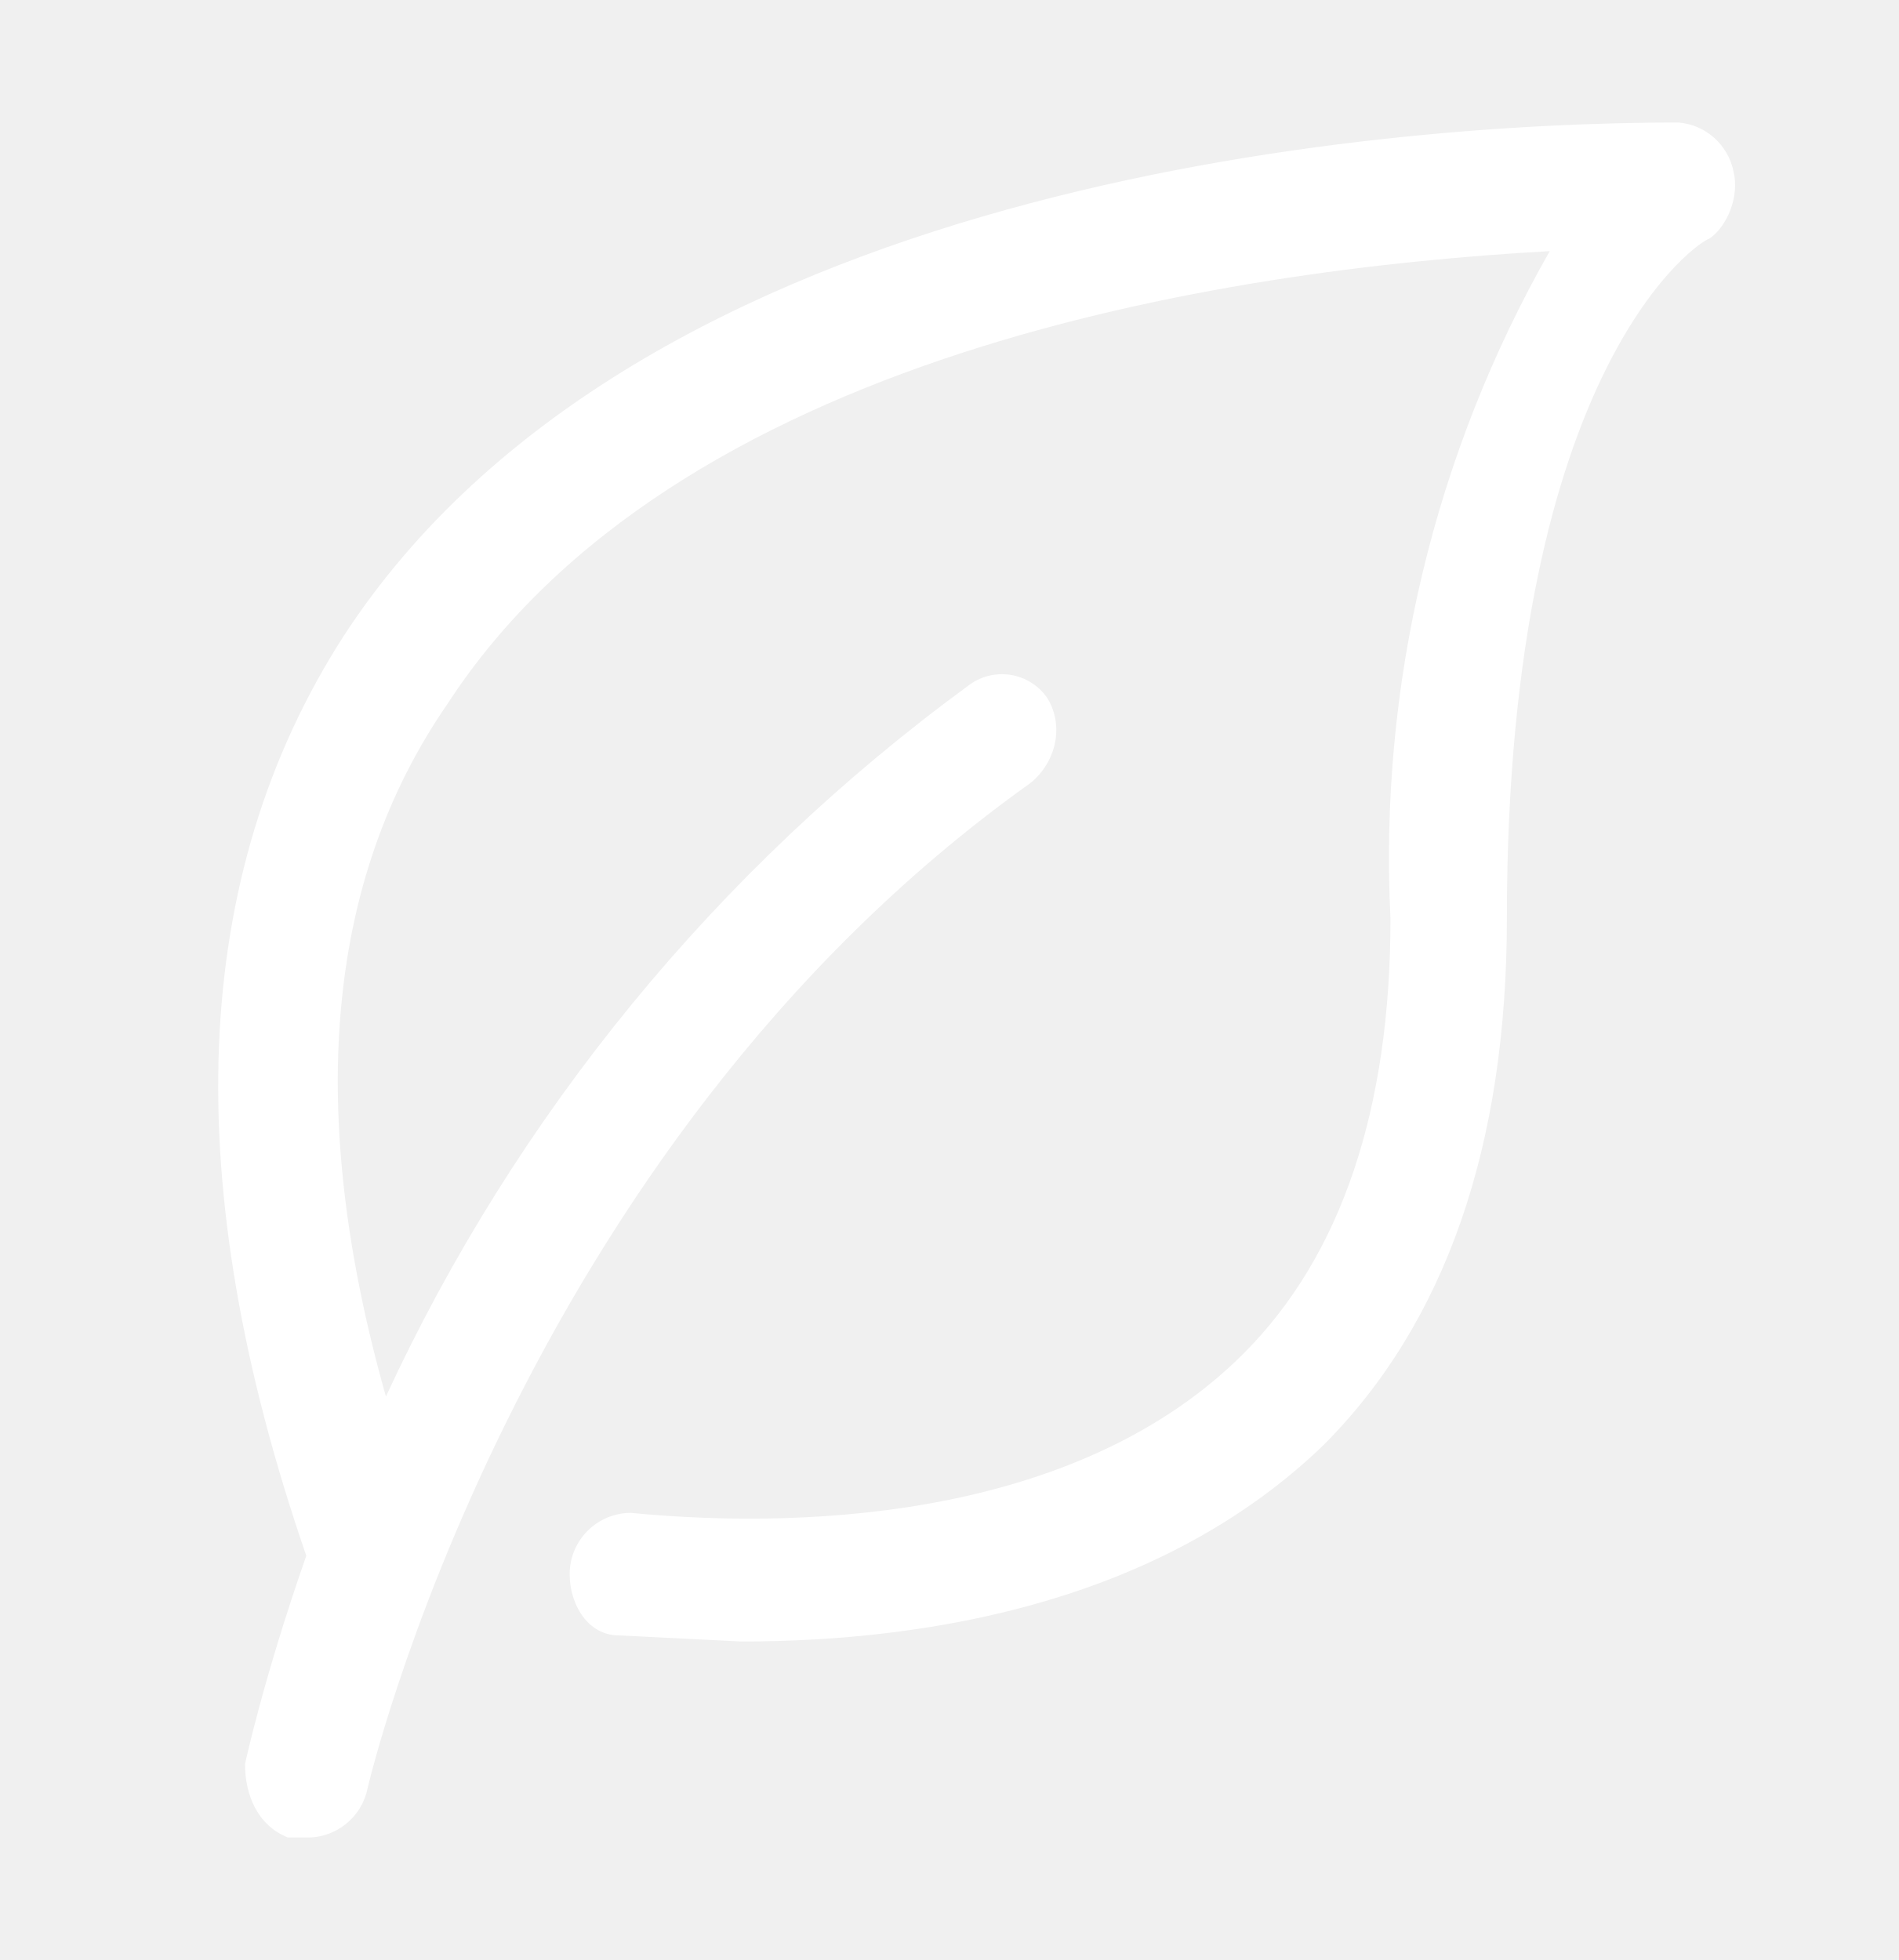
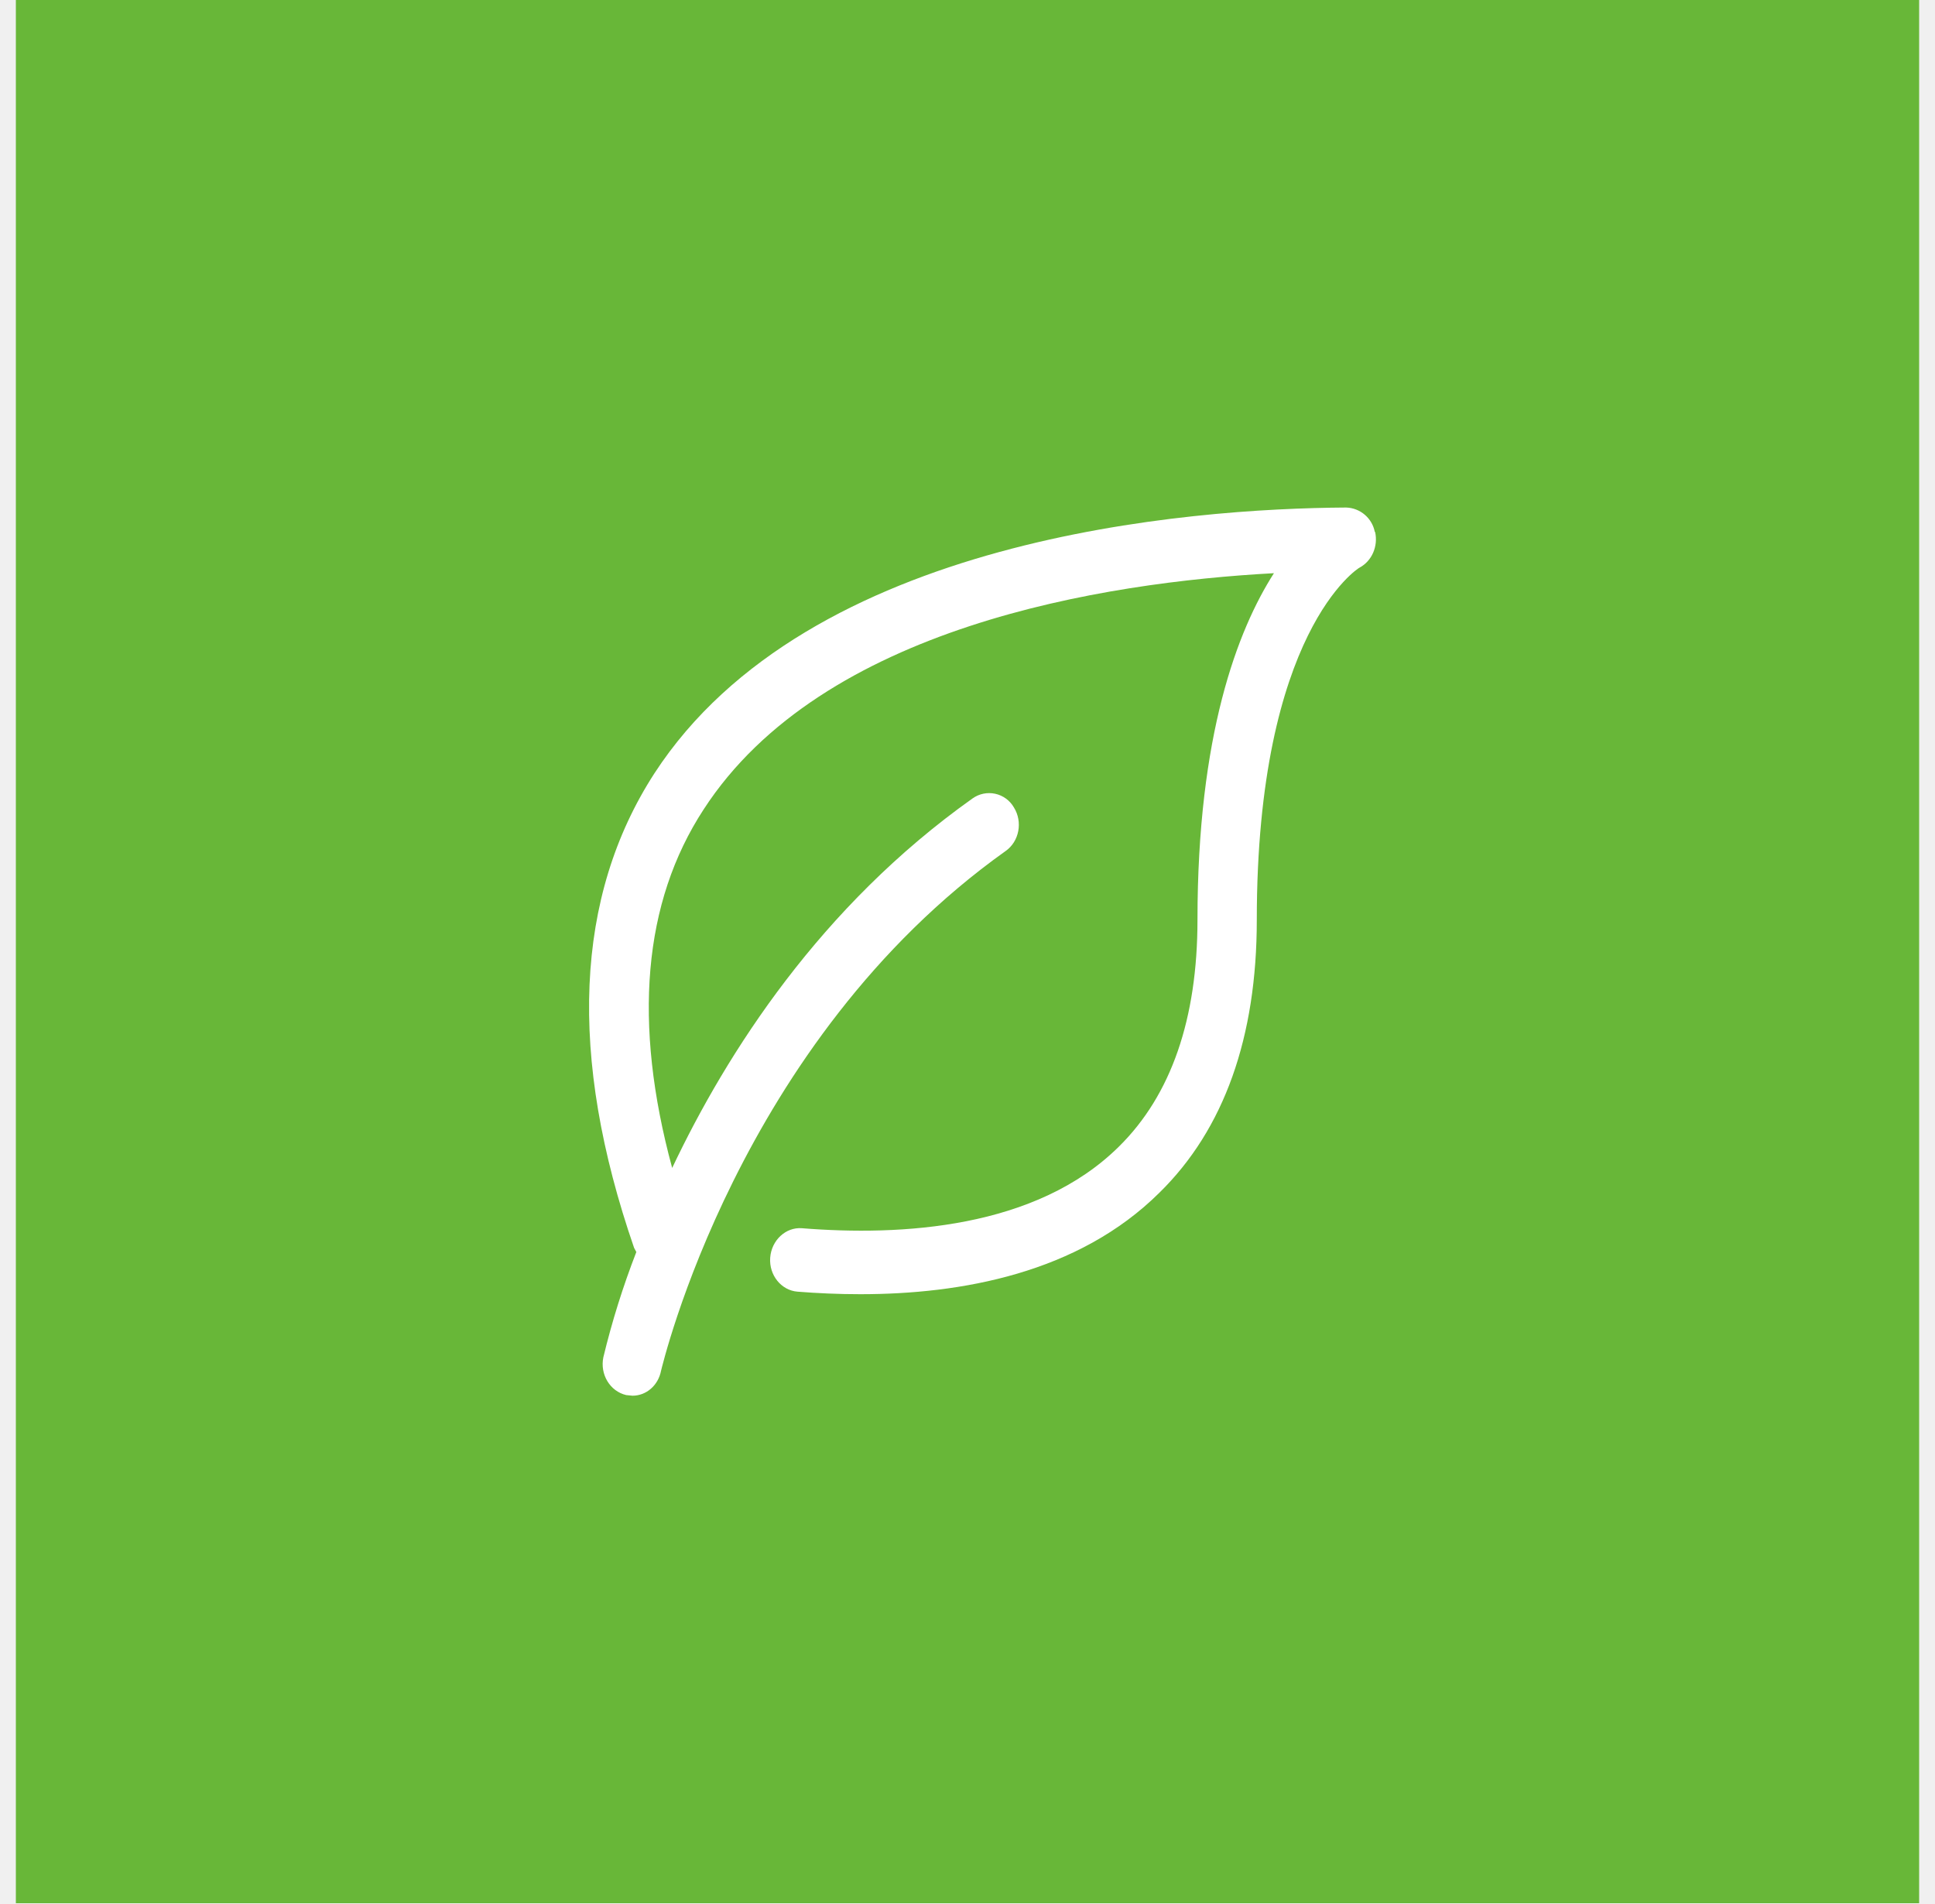
- <svg xmlns="http://www.w3.org/2000/svg" width="31" height="32" viewBox="0 0 31 32" fill="none">
+ <svg xmlns="http://www.w3.org/2000/svg" width="61" height="60" fill="none">
+   <path fill="#68B738" d="M.5 0h60v60H.5z" />
  <g clip-path="url(#a)">
-     <path d="M28.3 2.8a1 1 0 0 0-.9-.8c-5 0-17 1-21.8 8.4-2.5 3.9-2.7 8.9-.6 15-.7 2-1 3.4-1 3.4 0 .5.2 1 .7 1.2H5a1 1 0 0 0 1-.8s2.4-10.4 10.8-16.4c.4-.3.6-.9.3-1.4a.9.9 0 0 0-1.3-.2 30 30 0 0 0-9.5 11.6c-1.3-4.6-1-8.4 1-11.3 3.7-5.7 12.6-7.1 18-7.4A20 20 0 0 0 22.7 15c0 3.1-.8 5.5-2.4 7.1-2.6 2.6-6.9 2.9-10 2.6a1 1 0 0 0-1 1c0 .5.3 1 .8 1l2 .1c3.2 0 6.9-.7 9.5-3.2 2-2 3-4.9 3-8.6 0-9.1 3.2-11.1 3.3-11.1.3-.2.5-.7.4-1.1Z" fill="#fff" />
+     <path fill="#fff" d="M43.34 16.77a.95.95 0 0 0-.9-.77h-.01c-4.94.03-16.95.92-21.8 8.38-2.51 3.88-2.73 8.91-.64 14.96l.07.13a25.93 25.93 0 0 0-1.04 3.32c-.11.54.21 1.07.72 1.19l.2.02c.43 0 .81-.32.9-.79.03-.1 2.42-10.37 10.86-16.38.43-.3.55-.92.26-1.38a.9.9 0 0 0-1.3-.28c-4.79 3.4-7.74 8-9.47 11.65-1.24-4.57-.92-8.37.99-11.3 3.74-5.77 12.62-7.16 17.98-7.45-1.15 1.8-2.41 5.1-2.41 10.93 0 3.12-.83 5.52-2.47 7.14-2.62 2.6-6.88 2.83-10 2.58-.51-.04-.96.38-1 .93-.04.55.35 1.03.86 1.07.63.05 1.3.08 1.98.08 3.18 0 6.87-.66 9.43-3.2 2.04-2 3.07-4.9 3.07-8.6 0-9.1 3.22-11.1 3.23-11.1.4-.21.6-.68.5-1.13Z" />
  </g>
  <defs>
    <clipPath id="a">
-       <path fill="#fff" d="M.5 0h30v32H.5z" />
+       <path fill="#fff" d="M15.5 14h30v32h-30z" />
    </clipPath>
  </defs>
</svg>
